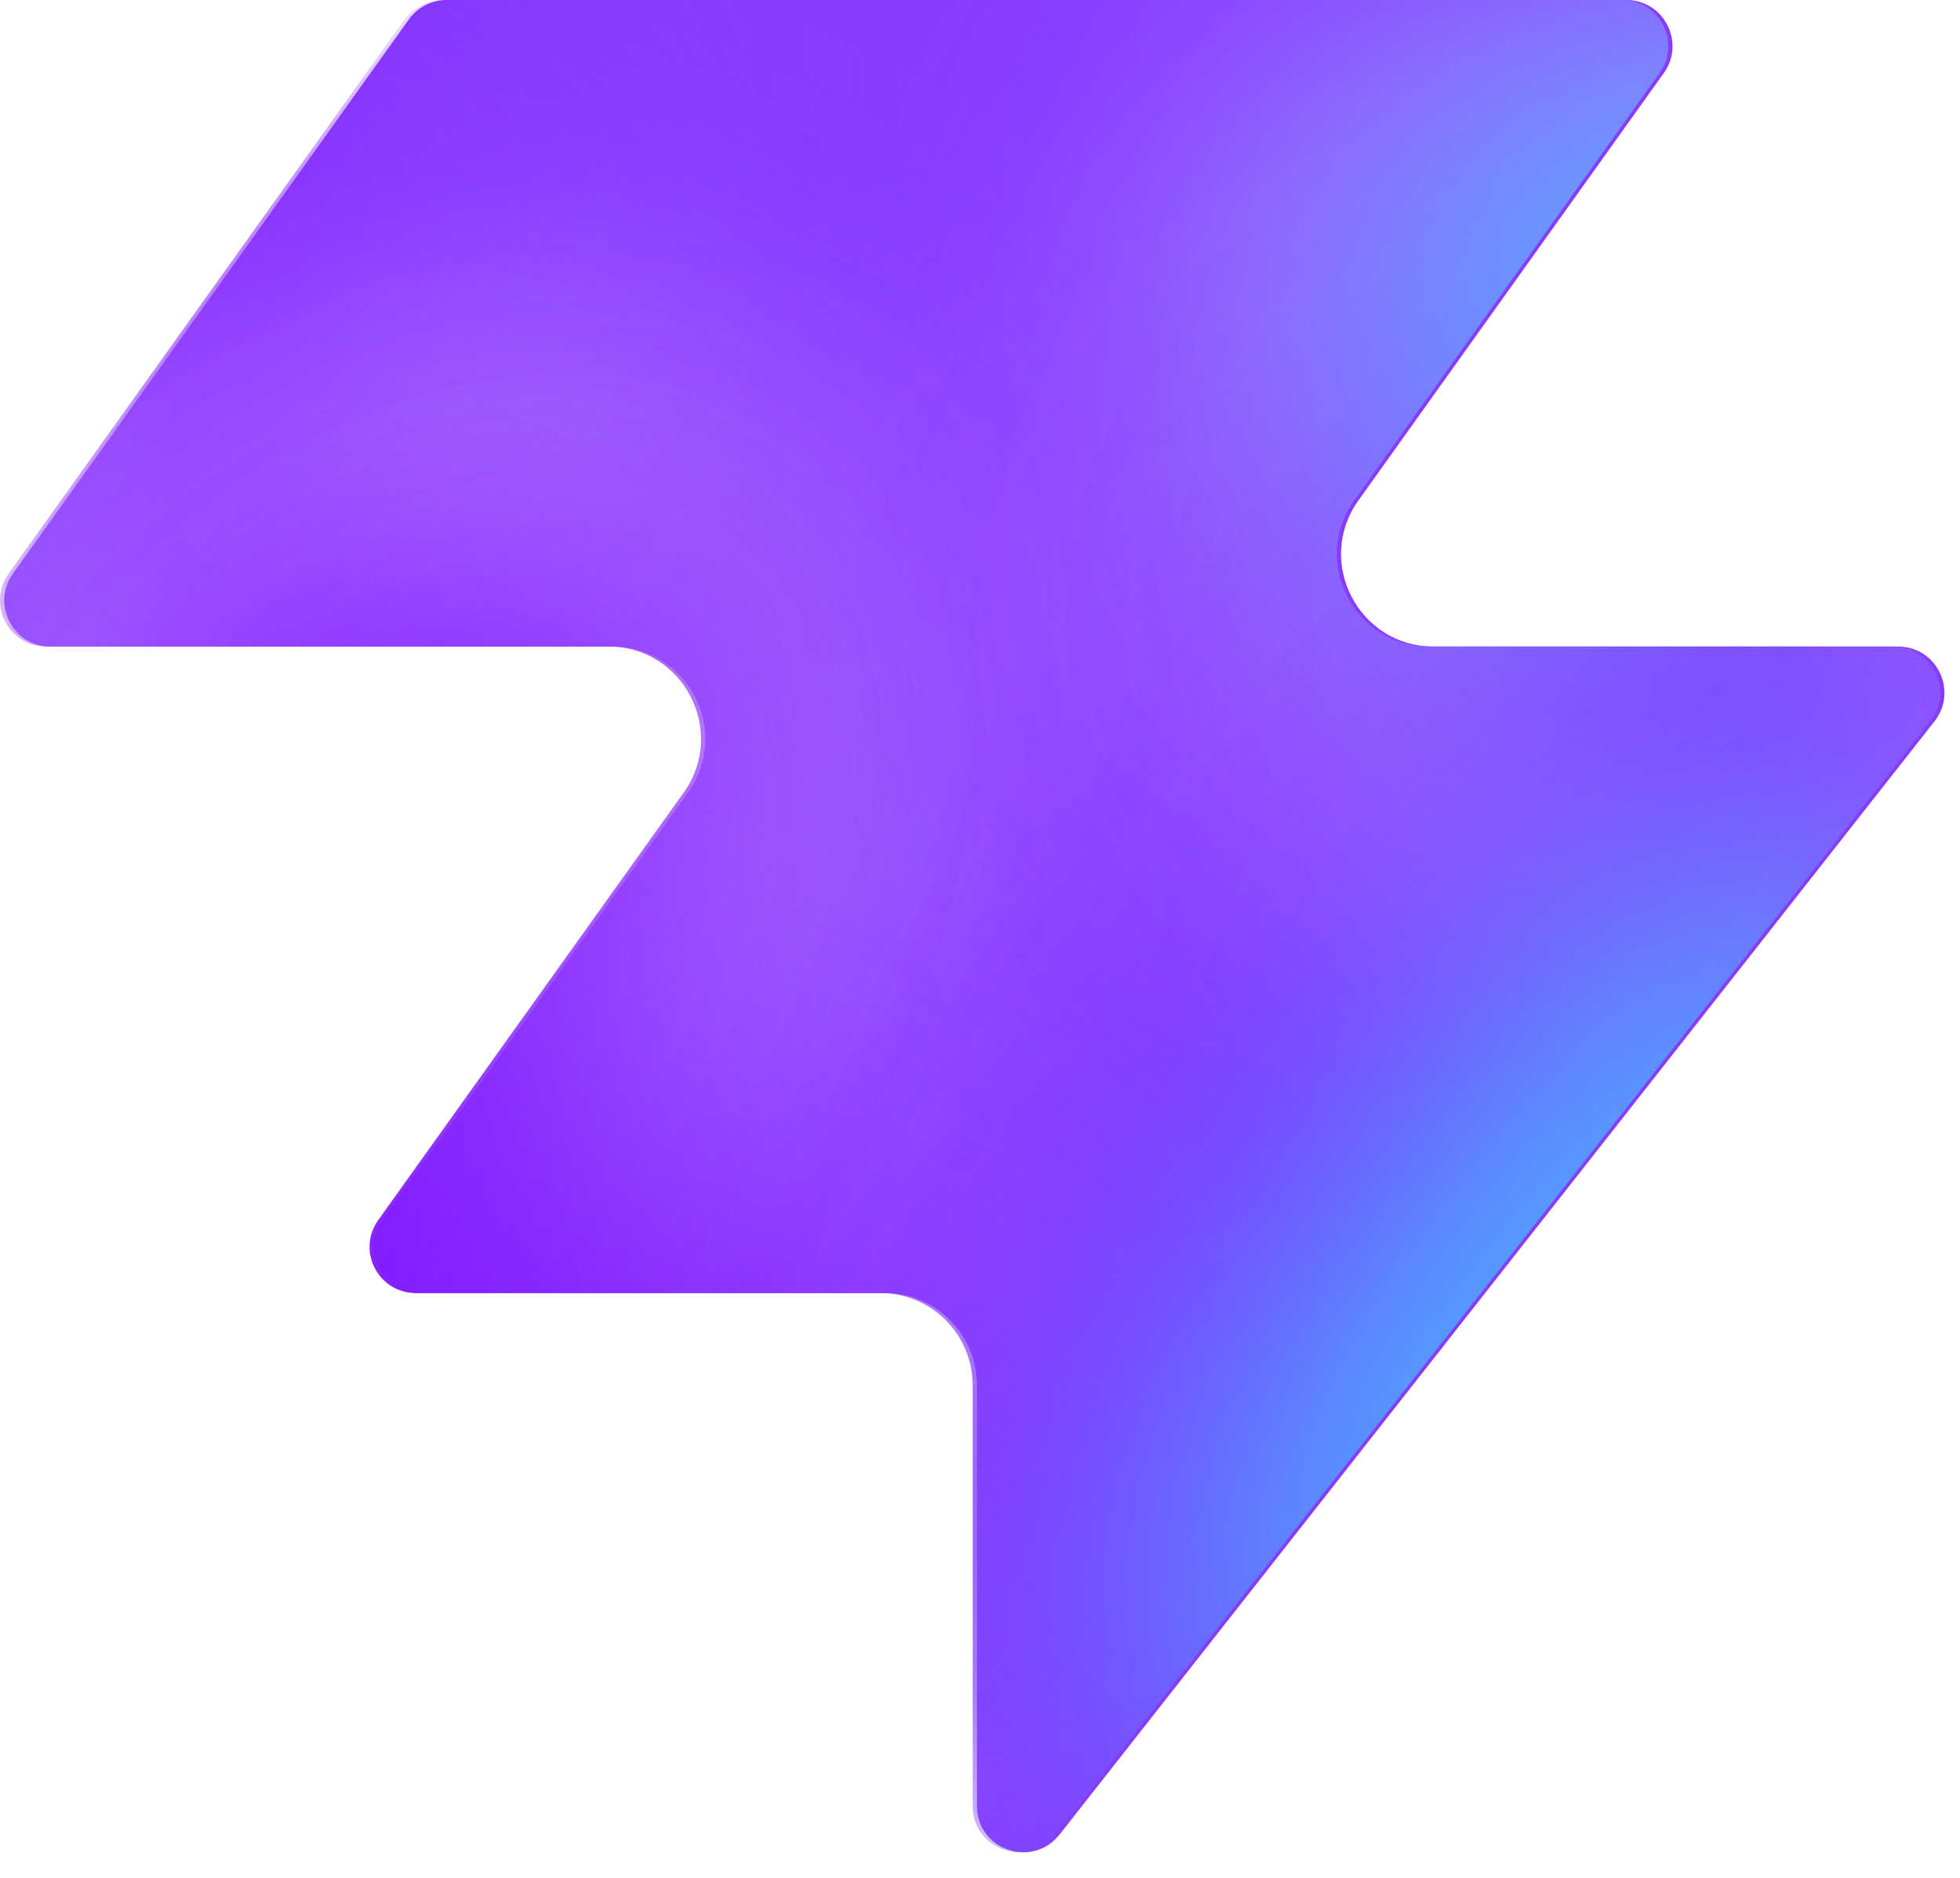
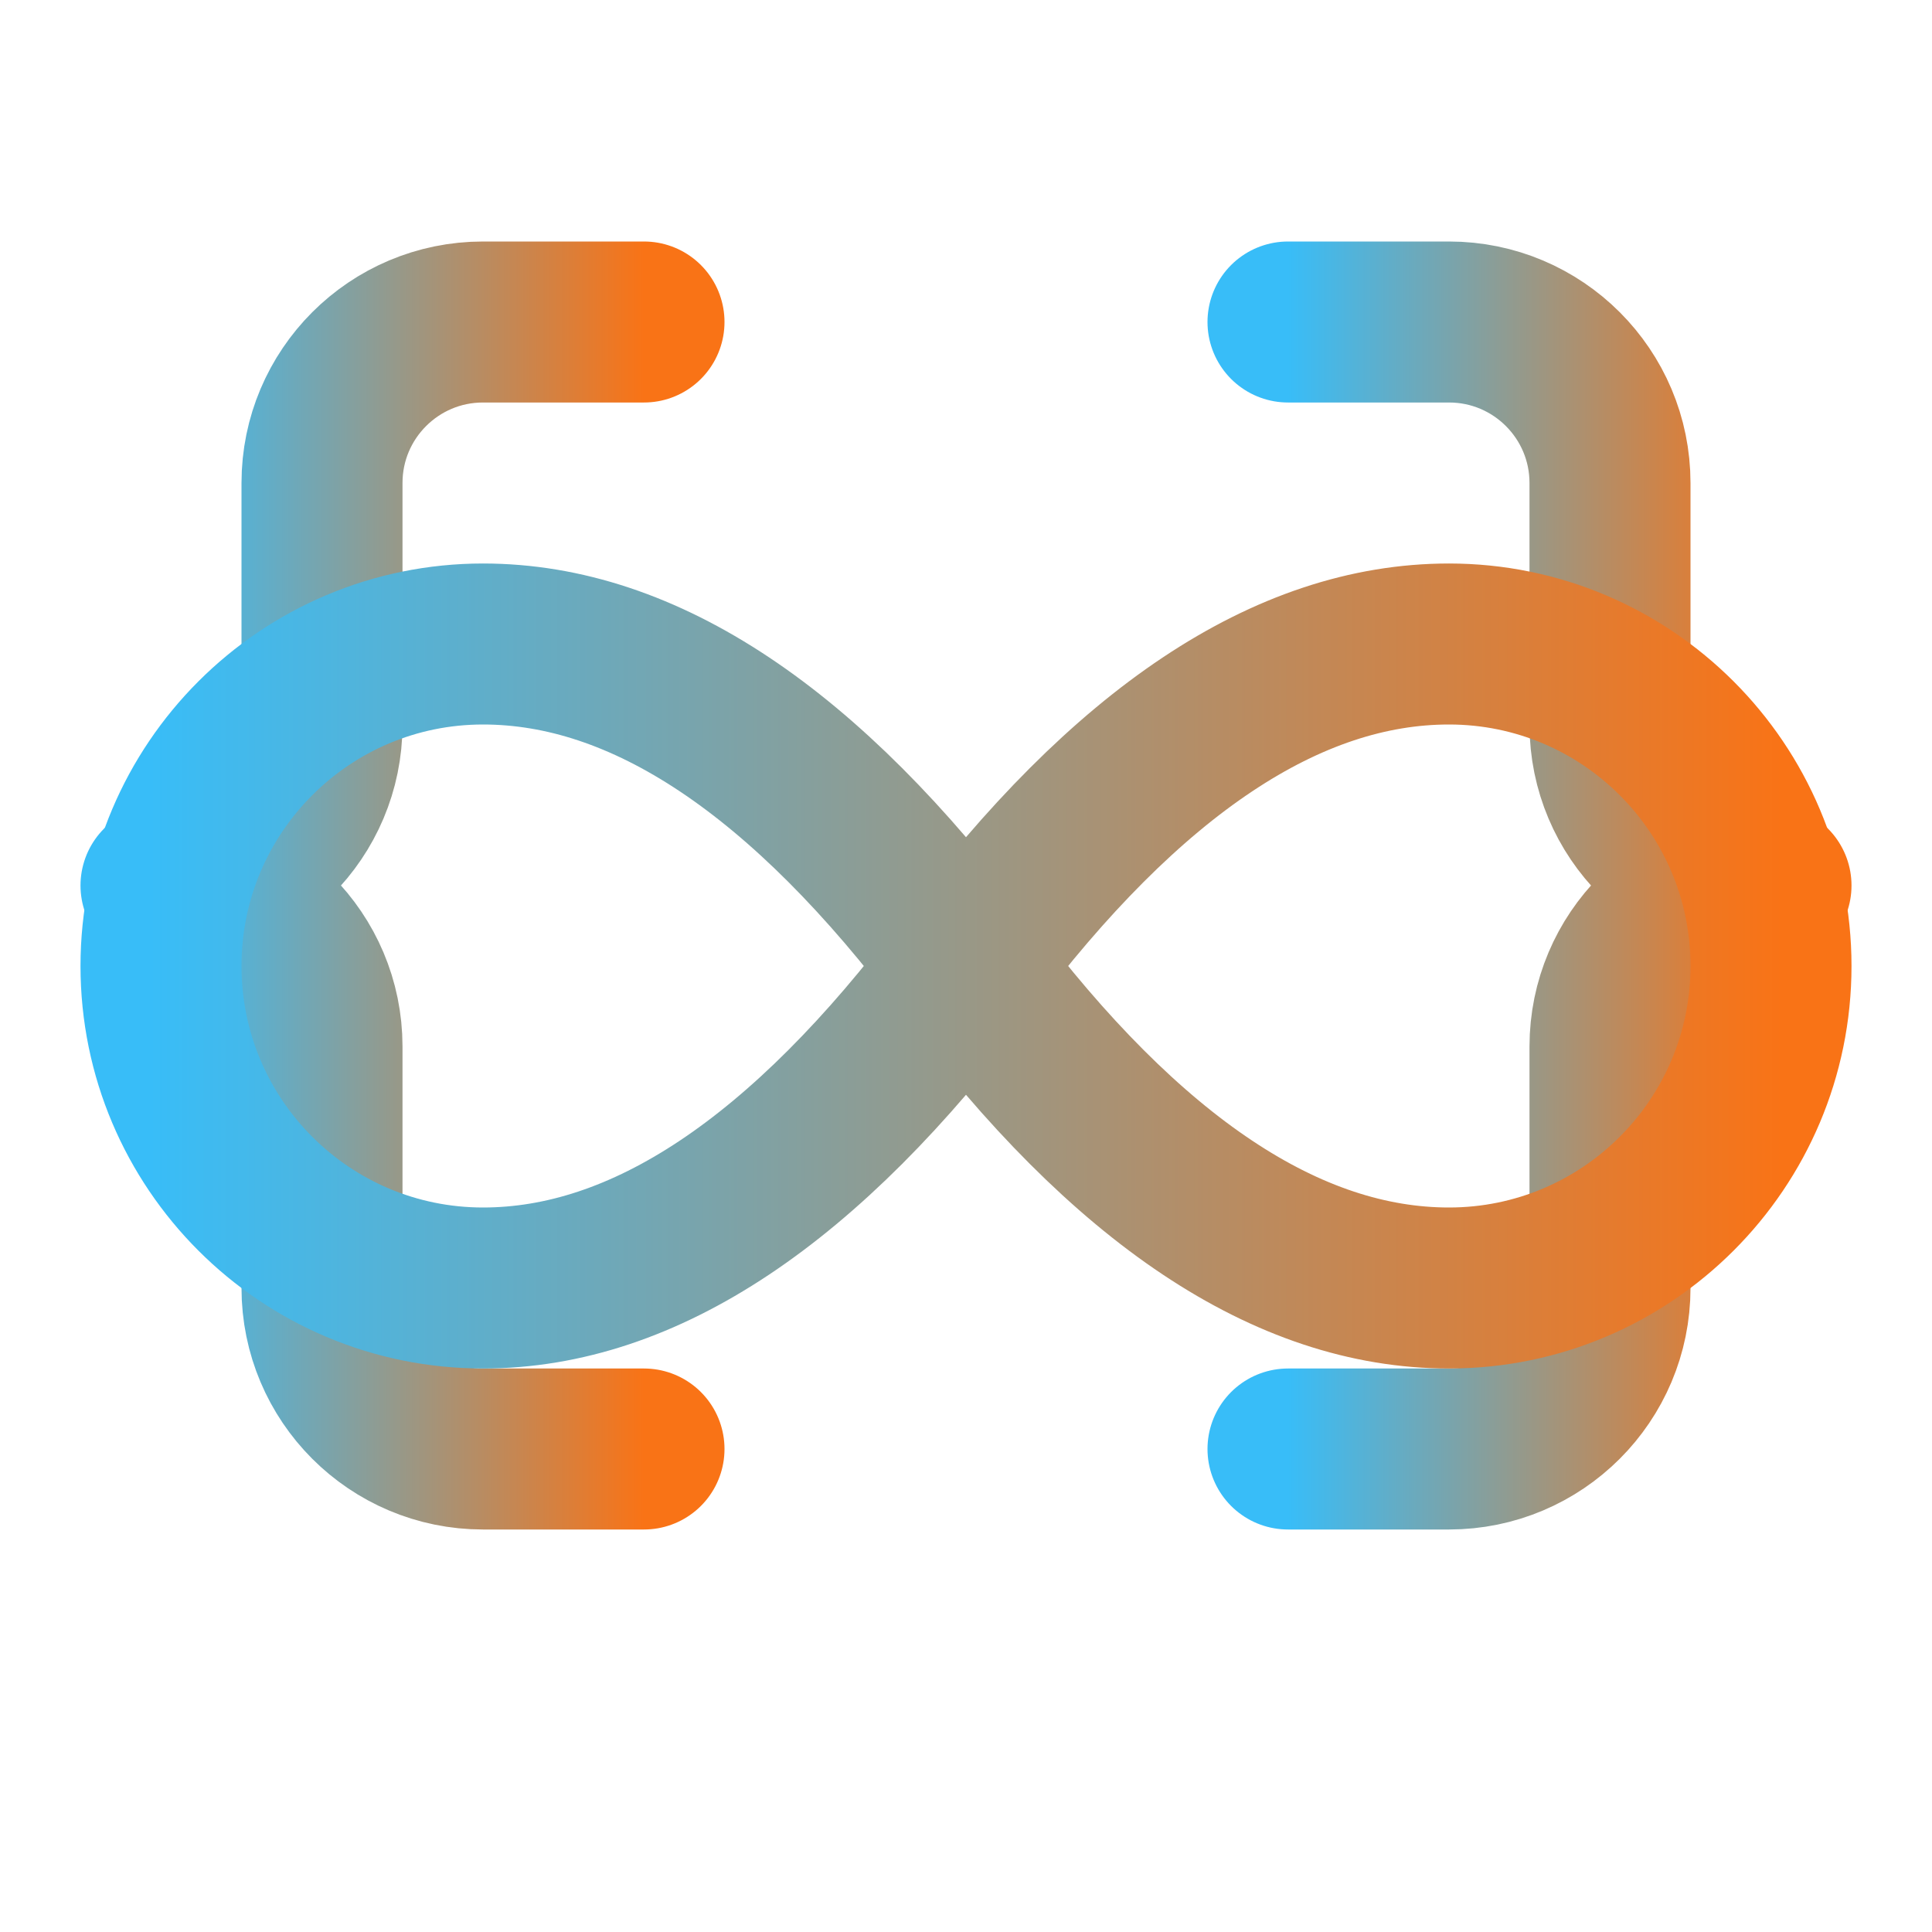
- <svg xmlns="http://www.w3.org/2000/svg" width="48" height="46" fill="none" viewBox="0 0 48 46">
-   <path fill="#863bff" d="M25.946 44.938c-.664.845-2.021.375-2.021-.698V33.937a2.26 2.26 0 0 0-2.262-2.262H10.287c-.92 0-1.456-1.04-.92-1.788l7.48-10.471c1.07-1.497 0-3.578-1.842-3.578H1.237c-.92 0-1.456-1.04-.92-1.788L10.013.474c.214-.297.556-.474.92-.474h28.894c.92 0 1.456 1.04.92 1.788l-7.48 10.471c-1.07 1.498 0 3.579 1.842 3.579h11.377c.943 0 1.473 1.088.89 1.83L25.947 44.94z" style="fill:#863bff;fill:color(display-p3 .525 .23 1);fill-opacity:1" />
-   <mask id="a" width="48" height="46" x="0" y="0" maskUnits="userSpaceOnUse" style="mask-type:alpha">
-     <path fill="#000" d="M25.842 44.938c-.664.844-2.021.375-2.021-.698V33.937a2.26 2.26 0 0 0-2.262-2.262H10.183c-.92 0-1.456-1.04-.92-1.788l7.48-10.471c1.07-1.498 0-3.579-1.842-3.579H1.133c-.92 0-1.456-1.04-.92-1.787L9.91.473c.214-.297.556-.474.92-.474h28.894c.92 0 1.456 1.04.92 1.788l-7.48 10.471c-1.07 1.498 0 3.578 1.842 3.578h11.377c.943 0 1.473 1.088.89 1.832L25.843 44.94z" style="fill:#000;fill-opacity:1" />
-   </mask>
-   <g mask="url(#a)">
-     <g filter="url(#b)">
-       <ellipse cx="5.508" cy="14.704" fill="#ede6ff" rx="5.508" ry="14.704" style="fill:#ede6ff;fill:color(display-p3 .927 .903 1);fill-opacity:1" transform="matrix(.00324 1 1 -.00324 -4.47 31.516)" />
-     </g>
-     <g filter="url(#c)">
-       <ellipse cx="10.399" cy="29.851" fill="#ede6ff" rx="10.399" ry="29.851" style="fill:#ede6ff;fill:color(display-p3 .927 .903 1);fill-opacity:1" transform="matrix(.00324 1 1 -.00324 -39.328 7.883)" />
-     </g>
-     <g filter="url(#d)">
-       <ellipse cx="5.508" cy="30.487" fill="#7e14ff" rx="5.508" ry="30.487" style="fill:#7e14ff;fill:color(display-p3 .492 .077 1);fill-opacity:1" transform="rotate(89.814 -25.913 -14.639)scale(1 -1)" />
-     </g>
-     <g filter="url(#e)">
-       <ellipse cx="5.508" cy="30.599" fill="#7e14ff" rx="5.508" ry="30.599" style="fill:#7e14ff;fill:color(display-p3 .492 .077 1);fill-opacity:1" transform="rotate(89.814 -32.644 -3.334)scale(1 -1)" />
-     </g>
-     <g filter="url(#f)">
-       <ellipse cx="5.508" cy="30.599" fill="#7e14ff" rx="5.508" ry="30.599" style="fill:#7e14ff;fill:color(display-p3 .492 .077 1);fill-opacity:1" transform="matrix(.00324 1 1 -.00324 -34.34 30.47)" />
-     </g>
-     <g filter="url(#g)">
-       <ellipse cx="14.072" cy="22.078" fill="#ede6ff" rx="14.072" ry="22.078" style="fill:#ede6ff;fill:color(display-p3 .927 .903 1);fill-opacity:1" transform="rotate(93.35 24.506 48.493)scale(-1 1)" />
-     </g>
-     <g filter="url(#h)">
-       <ellipse cx="3.47" cy="21.501" fill="#7e14ff" rx="3.47" ry="21.501" style="fill:#7e14ff;fill:color(display-p3 .492 .077 1);fill-opacity:1" transform="rotate(89.009 28.708 47.59)scale(-1 1)" />
-     </g>
-     <g filter="url(#i)">
-       <ellipse cx="3.47" cy="21.501" fill="#7e14ff" rx="3.47" ry="21.501" style="fill:#7e14ff;fill:color(display-p3 .492 .077 1);fill-opacity:1" transform="rotate(89.009 28.708 47.59)scale(-1 1)" />
-     </g>
-     <g filter="url(#j)">
-       <ellipse cx=".387" cy="8.972" fill="#7e14ff" rx="4.407" ry="29.108" style="fill:#7e14ff;fill:color(display-p3 .492 .077 1);fill-opacity:1" transform="rotate(39.51 .387 8.972)" />
-     </g>
-     <g filter="url(#k)">
-       <ellipse cx="47.523" cy="-6.092" fill="#7e14ff" rx="4.407" ry="29.108" style="fill:#7e14ff;fill:color(display-p3 .492 .077 1);fill-opacity:1" transform="rotate(37.892 47.523 -6.092)" />
-     </g>
-     <g filter="url(#l)">
-       <ellipse cx="41.412" cy="6.333" fill="#47bfff" rx="5.971" ry="9.665" style="fill:#47bfff;fill:color(display-p3 .28 .748 1);fill-opacity:1" transform="rotate(37.892 41.412 6.333)" />
-     </g>
-     <g filter="url(#m)">
-       <ellipse cx="-1.879" cy="38.332" fill="#7e14ff" rx="4.407" ry="29.108" style="fill:#7e14ff;fill:color(display-p3 .492 .077 1);fill-opacity:1" transform="rotate(37.892 -1.88 38.332)" />
-     </g>
-     <g filter="url(#n)">
-       <ellipse cx="-1.879" cy="38.332" fill="#7e14ff" rx="4.407" ry="29.108" style="fill:#7e14ff;fill:color(display-p3 .492 .077 1);fill-opacity:1" transform="rotate(37.892 -1.88 38.332)" />
-     </g>
-     <g filter="url(#o)">
-       <ellipse cx="35.651" cy="29.907" fill="#7e14ff" rx="4.407" ry="29.108" style="fill:#7e14ff;fill:color(display-p3 .492 .077 1);fill-opacity:1" transform="rotate(37.892 35.651 29.907)" />
-     </g>
-     <g filter="url(#p)">
-       <ellipse cx="38.418" cy="32.4" fill="#47bfff" rx="5.971" ry="15.297" style="fill:#47bfff;fill:color(display-p3 .28 .748 1);fill-opacity:1" transform="rotate(37.892 38.418 32.4)" />
-     </g>
-   </g>
+ <svg xmlns="http://www.w3.org/2000/svg" viewBox="0 0 24 24" fill="none" stroke="url(#logo-gradient)" stroke-width="2" stroke-linecap="round" stroke-linejoin="round">
  <defs>
-     <filter id="b" width="60.045" height="41.654" x="-19.77" y="16.149" color-interpolation-filters="sRGB" filterUnits="userSpaceOnUse">
-       <feFlood flood-opacity="0" result="BackgroundImageFix" />
-       <feBlend in="SourceGraphic" in2="BackgroundImageFix" result="shape" />
-       <feGaussianBlur result="effect1_foregroundBlur_2002_17158" stdDeviation="7.659" />
-     </filter>
-     <filter id="c" width="90.34" height="51.437" x="-54.613" y="-7.533" color-interpolation-filters="sRGB" filterUnits="userSpaceOnUse">
-       <feFlood flood-opacity="0" result="BackgroundImageFix" />
-       <feBlend in="SourceGraphic" in2="BackgroundImageFix" result="shape" />
-       <feGaussianBlur result="effect1_foregroundBlur_2002_17158" stdDeviation="7.659" />
-     </filter>
-     <filter id="d" width="79.355" height="29.4" x="-49.64" y="2.03" color-interpolation-filters="sRGB" filterUnits="userSpaceOnUse">
-       <feFlood flood-opacity="0" result="BackgroundImageFix" />
-       <feBlend in="SourceGraphic" in2="BackgroundImageFix" result="shape" />
-       <feGaussianBlur result="effect1_foregroundBlur_2002_17158" stdDeviation="4.596" />
-     </filter>
-     <filter id="e" width="79.579" height="29.4" x="-45.045" y="20.029" color-interpolation-filters="sRGB" filterUnits="userSpaceOnUse">
-       <feFlood flood-opacity="0" result="BackgroundImageFix" />
-       <feBlend in="SourceGraphic" in2="BackgroundImageFix" result="shape" />
-       <feGaussianBlur result="effect1_foregroundBlur_2002_17158" stdDeviation="4.596" />
-     </filter>
-     <filter id="f" width="79.579" height="29.4" x="-43.513" y="21.178" color-interpolation-filters="sRGB" filterUnits="userSpaceOnUse">
-       <feFlood flood-opacity="0" result="BackgroundImageFix" />
-       <feBlend in="SourceGraphic" in2="BackgroundImageFix" result="shape" />
-       <feGaussianBlur result="effect1_foregroundBlur_2002_17158" stdDeviation="4.596" />
-     </filter>
-     <filter id="g" width="74.749" height="58.852" x="15.756" y="-17.901" color-interpolation-filters="sRGB" filterUnits="userSpaceOnUse">
-       <feFlood flood-opacity="0" result="BackgroundImageFix" />
-       <feBlend in="SourceGraphic" in2="BackgroundImageFix" result="shape" />
-       <feGaussianBlur result="effect1_foregroundBlur_2002_17158" stdDeviation="7.659" />
-     </filter>
-     <filter id="h" width="61.377" height="25.362" x="23.548" y="2.284" color-interpolation-filters="sRGB" filterUnits="userSpaceOnUse">
-       <feFlood flood-opacity="0" result="BackgroundImageFix" />
-       <feBlend in="SourceGraphic" in2="BackgroundImageFix" result="shape" />
-       <feGaussianBlur result="effect1_foregroundBlur_2002_17158" stdDeviation="4.596" />
-     </filter>
-     <filter id="i" width="61.377" height="25.362" x="23.548" y="2.284" color-interpolation-filters="sRGB" filterUnits="userSpaceOnUse">
-       <feFlood flood-opacity="0" result="BackgroundImageFix" />
-       <feBlend in="SourceGraphic" in2="BackgroundImageFix" result="shape" />
-       <feGaussianBlur result="effect1_foregroundBlur_2002_17158" stdDeviation="4.596" />
-     </filter>
-     <filter id="j" width="56.045" height="63.649" x="-27.636" y="-22.853" color-interpolation-filters="sRGB" filterUnits="userSpaceOnUse">
-       <feFlood flood-opacity="0" result="BackgroundImageFix" />
-       <feBlend in="SourceGraphic" in2="BackgroundImageFix" result="shape" />
-       <feGaussianBlur result="effect1_foregroundBlur_2002_17158" stdDeviation="4.596" />
-     </filter>
-     <filter id="k" width="54.814" height="64.646" x="20.116" y="-38.415" color-interpolation-filters="sRGB" filterUnits="userSpaceOnUse">
-       <feFlood flood-opacity="0" result="BackgroundImageFix" />
-       <feBlend in="SourceGraphic" in2="BackgroundImageFix" result="shape" />
-       <feGaussianBlur result="effect1_foregroundBlur_2002_17158" stdDeviation="4.596" />
-     </filter>
-     <filter id="l" width="33.541" height="35.313" x="24.641" y="-11.323" color-interpolation-filters="sRGB" filterUnits="userSpaceOnUse">
-       <feFlood flood-opacity="0" result="BackgroundImageFix" />
-       <feBlend in="SourceGraphic" in2="BackgroundImageFix" result="shape" />
-       <feGaussianBlur result="effect1_foregroundBlur_2002_17158" stdDeviation="4.596" />
-     </filter>
-     <filter id="m" width="54.814" height="64.646" x="-29.286" y="6.009" color-interpolation-filters="sRGB" filterUnits="userSpaceOnUse">
-       <feFlood flood-opacity="0" result="BackgroundImageFix" />
-       <feBlend in="SourceGraphic" in2="BackgroundImageFix" result="shape" />
-       <feGaussianBlur result="effect1_foregroundBlur_2002_17158" stdDeviation="4.596" />
-     </filter>
-     <filter id="n" width="54.814" height="64.646" x="-29.286" y="6.009" color-interpolation-filters="sRGB" filterUnits="userSpaceOnUse">
-       <feFlood flood-opacity="0" result="BackgroundImageFix" />
-       <feBlend in="SourceGraphic" in2="BackgroundImageFix" result="shape" />
-       <feGaussianBlur result="effect1_foregroundBlur_2002_17158" stdDeviation="4.596" />
-     </filter>
-     <filter id="o" width="54.814" height="64.646" x="8.244" y="-2.416" color-interpolation-filters="sRGB" filterUnits="userSpaceOnUse">
-       <feFlood flood-opacity="0" result="BackgroundImageFix" />
-       <feBlend in="SourceGraphic" in2="BackgroundImageFix" result="shape" />
-       <feGaussianBlur result="effect1_foregroundBlur_2002_17158" stdDeviation="4.596" />
-     </filter>
-     <filter id="p" width="39.409" height="43.623" x="18.713" y="10.588" color-interpolation-filters="sRGB" filterUnits="userSpaceOnUse">
-       <feFlood flood-opacity="0" result="BackgroundImageFix" />
-       <feBlend in="SourceGraphic" in2="BackgroundImageFix" result="shape" />
-       <feGaussianBlur result="effect1_foregroundBlur_2002_17158" stdDeviation="4.596" />
-     </filter>
+     <linearGradient id="logo-gradient" x1="0%" y1="0%" x2="100%" y2="0%">
+       <stop offset="0%" stop-color="#38bdf8" />
+       <stop offset="100%" stop-color="#f97316" />
+     </linearGradient>
  </defs>
+   <path d="M8 4H6a2 2 0 0 0-2 2v3a2 2 0 0 1-2 2 2 2 0 0 1 2 2v3a2 2 0 0 0 2 2h2" />
+   <path d="M16 4h2a2 2 0 0 1 2 2v3a2 2 0 0 0 2 2 2 2 0 0 0-2 2v3a2 2 0 0 1-2 2h-2" />
+   <path d="M12 12c-2-2.67-4-4-6-4a4 4 0 1 0 0 8c2 0 4-1.33 6-4Zm0 0c2 2.67 4 4 6 4a4 4 0 1 0 0-8c-2 0-4 1.33-6 4Z" />
</svg>
